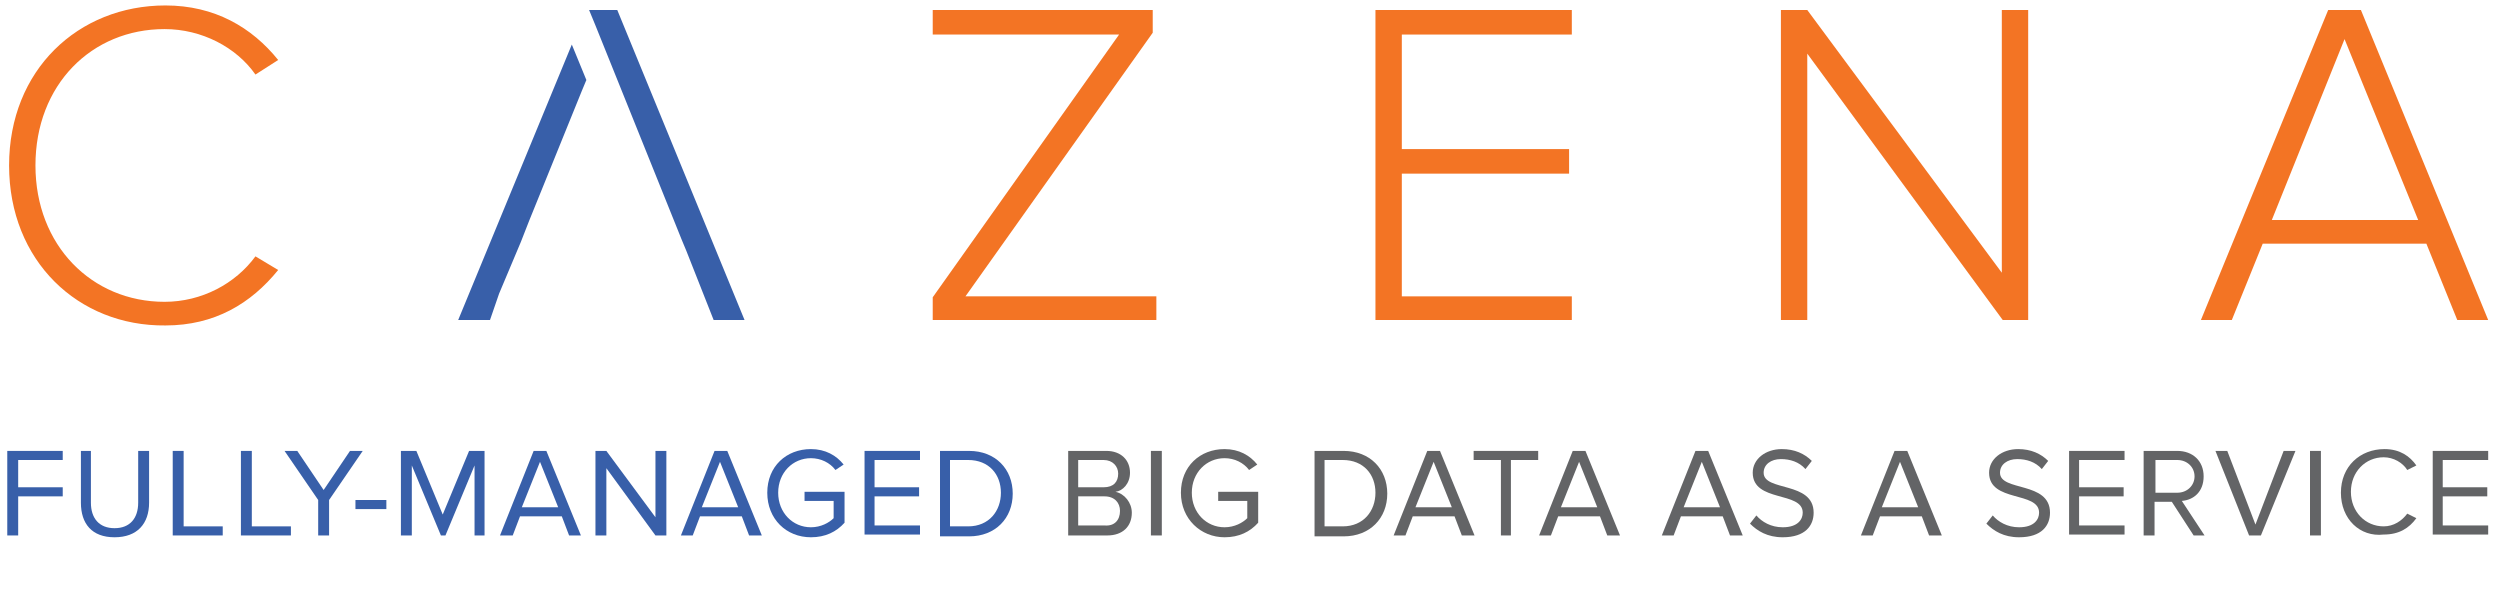
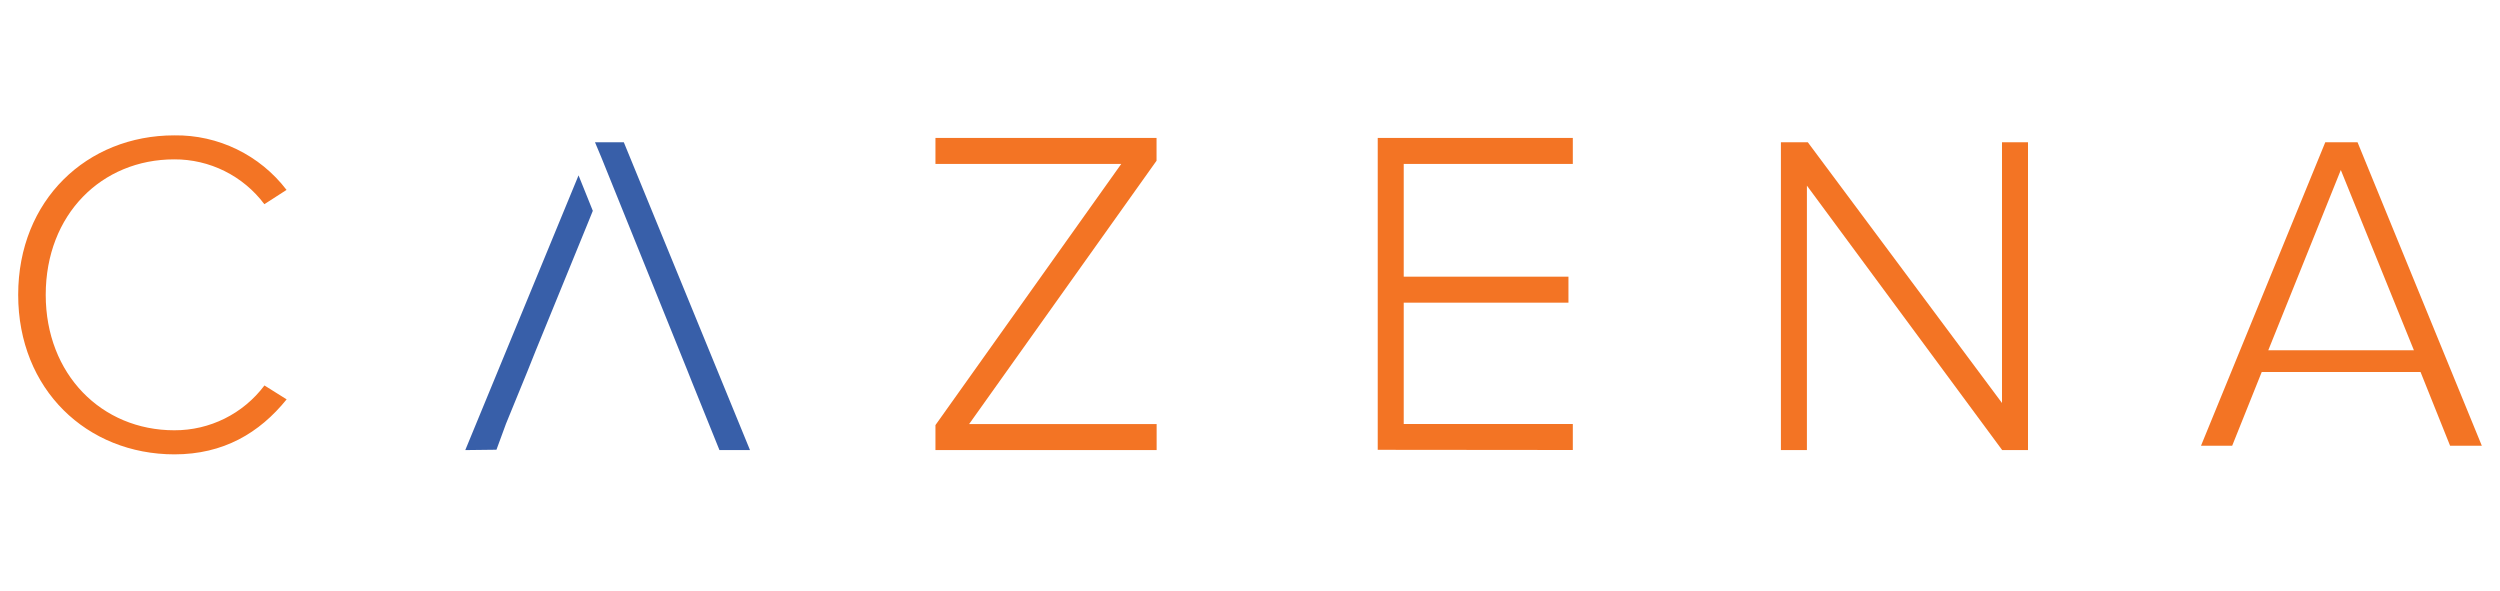
- <svg xmlns="http://www.w3.org/2000/svg" enable-background="new 0 0 275 65" viewBox="0 0 275 65">
-   <path d="m-214-282.3c0-27.3 19.8-45.9 45-45.9 14.1 0 24.7 6.3 32.3 15.7l-6.4 4.1c-5.6-7.7-15.3-12.9-25.9-12.9-20.9 0-37 15.8-37 39 0 22.9 16.1 39 37 39 10.6 0 20.4-5.2 25.9-12.9l6.4 4c-7.8 9.7-18.2 15.8-32.3 15.8-25.2 0-45-18.6-45-45.9" fill="#f37424" />
-   <path d="m50.4-238v-6.6l53.4-75.2h-53.4v-6.9h63v6.5l-53.5 75.3h54.4v6.9z" fill="#f37424" />
-   <path d="m177.1-238v-88.7h56.3v6.9h-48.7v32.9h47.8v6.9h-47.8v35.1h48.7v6.9z" fill="#f37424" />
-   <path d="m356.6-238-55.9-76.2v76.2h-7.6v-88.7h7.7l55.6 75.2v-75.2h7.6v88.7z" fill="#f37424" />
-   <path d="m486.7-238-8.8-21.8h-46.9l-8.8 21.8h-8.8l36.3-88.7h9.4l36.3 88.7zm-32.3-80.6-20.9 51.9h41.9z" fill="#f37424" />
-   <path d="m-39.7-326.8h-8.3l1.9 4.5 24.7 61.2 1.3 3.2 7.9 19.7h8.8z" fill="#385fa9" />
-   <path d="m-48.6-306.8-4.1-10.2-32.6 79 8.9-.1 2.8-7.4 6.1-15 2.4-6 15.1-37z" fill="#385fa9" />
-   <path d="m-214.3-176.5v-24.3h15.9v2.7h-12.9v7.8h12.6v2.7h-12.6v11.1z" fill="#385fa9" />
-   <path d="m-193.4-185.9v-14.8h3v14.8c0 4.4 2.4 7.2 6.9 7.2s6.9-2.8 6.9-7.2v-14.8h3v14.8c0 6-3.3 9.9-9.9 9.9s-9.9-3.9-9.9-9.9z" fill="#385fa9" />
-   <path d="m-167-176.5v-24.3h3v21.6h11.3v2.7z" fill="#385fa9" />
-   <path d="m-147.6-176.5v-24.3h3v21.6h11.3v2.7z" fill="#385fa9" />
-   <path d="m-125.5-176.5v-10.3l-9.6-14h3.5l7.5 11.3 7.5-11.3h3.5l-9.5 14v10.3z" fill="#385fa9" />
-   <path d="m-114.9-184.1v-2.4h8.7v2.4z" fill="#385fa9" />
-   <path d="m-80.6-176.5v-20l-8.3 20h-1.2l-8.2-20v20h-3v-24.3h4.3l7.5 18.3 7.6-18.3h4.3v24.3z" fill="#385fa9" />
-   <path d="m-53.6-176.5-2.1-5.4h-12.1l-2.1 5.4h-3.5l9.7-24.3h3.7l9.8 24.3zm-8.2-21.1-5.2 13.1h10.3z" fill="#385fa9" />
-   <path d="m-29-176.5-14.2-19.4v19.4h-3v-24.3h3.1l14 19v-19h3v24.3z" fill="#385fa9" />
-   <path d="m-2.1-176.5-2.1-5.4h-12.1l-2.1 5.4h-3.6l9.7-24.3h3.7l9.8 24.3zm-8.2-21.1-5.2 13.1h10.3z" fill="#385fa9" />
-   <path d="m3-188.6c0-7.5 5.6-12.5 12.5-12.5 4.3 0 7.3 1.9 9.4 4.5l-2.4 1.5c-1.5-2-4.1-3.3-7-3.3-5.3 0-9.3 4.1-9.3 9.9 0 5.7 4 9.9 9.3 9.9 2.9 0 5.3-1.4 6.5-2.6v-4.9h-8.3v-2.7h11.3v8.8c-2.3 2.5-5.6 4.2-9.5 4.2-6.9-.2-12.5-5.2-12.5-12.8z" fill="#385fa9" />
-   <path d="m30.9-176.5v-24.3h15.9v2.7h-12.9v7.8h12.6v2.7h-12.6v8.4h12.9v2.7z" fill="#385fa9" />
-   <path d="m52.5-176.5v-24.3h8.3c7.5 0 12.4 5.3 12.4 12.2s-4.9 12.1-12.4 12.1zm17.6-12.1c0-5.2-3.3-9.5-9.3-9.5h-5.3v18.9h5.3c5.9.1 9.3-4.2 9.3-9.4z" fill="#385fa9" />
-   <g fill="#636466">
-     <path d="m89.1-176.5v-24.3h10.8c4.2 0 6.8 2.5 6.8 6.2 0 3.1-2 5.1-4.3 5.6 2.6.4 4.7 3.1 4.7 6 0 3.9-2.6 6.5-7 6.5zm14.5-17.6c0-2.2-1.5-3.9-4.2-3.9h-7.3v7.8h7.3c2.8 0 4.2-1.7 4.2-3.9zm.5 10.8c0-2.2-1.5-4.2-4.5-4.2h-7.4v8.4h7.4c2.8 0 4.5-1.6 4.5-4.2z" />
-     <path d="m112.9-176.5v-24.3h3v24.3z" />
-     <path d="m121.5-188.6c0-7.5 5.6-12.5 12.5-12.5 4.3 0 7.3 1.9 9.4 4.5l-2.4 1.5c-1.5-2-4.1-3.3-7-3.3-5.3 0-9.3 4.1-9.3 9.9 0 5.7 4 9.9 9.3 9.9 2.9 0 5.3-1.4 6.5-2.6v-4.9h-8.3v-2.7h11.3v8.8c-2.3 2.5-5.6 4.2-9.5 4.2-6.9-.2-12.5-5.2-12.5-12.8z" />
-     <path d="m159.7-176.5v-24.3h8.3c7.5 0 12.4 5.3 12.4 12.2s-4.9 12.1-12.4 12.1zm17.6-12.1c0-5.2-3.3-9.5-9.3-9.5h-5.3v18.9h5.3c5.8.1 9.3-4.2 9.3-9.4z" />
-     <path d="m202-176.5-2.1-5.4h-12.1l-2.1 5.4h-3.5l9.7-24.3h3.7l9.8 24.3zm-8.2-21.1-5.2 13.1h10.3z" />
-     <path d="m213.1-176.5v-21.5h-7.7v-2.7h18.4v2.7h-7.7v21.6h-3z" />
-     <path d="m243.6-176.5-2.1-5.4h-12.1l-2.1 5.4h-3.5l9.7-24.3h3.7l9.8 24.3zm-8.2-21.1-5.2 13.1h10.3z" />
-     <path d="m278.7-176.5-2.1-5.4h-12.1l-2.1 5.4h-3.5l9.7-24.3h3.7l9.8 24.3zm-8.1-21.1-5.2 13.1h10.3z" />
-     <path d="m284.3-179.9 1.8-2.3c1.6 1.8 4.2 3.5 7.6 3.5 4.3 0 5.7-2.3 5.7-4.2 0-6.3-14.4-2.8-14.4-11.5 0-4 3.6-6.7 8.3-6.7 3.7 0 6.6 1.2 8.6 3.4l-1.8 2.2c-1.8-2-4.4-2.9-7-2.9-2.9 0-5 1.6-5 3.9 0 5.5 14.4 2.3 14.4 11.4 0 3.5-2.4 7.1-8.9 7.1-4.2 0-7.3-1.6-9.3-3.9z" />
-     <path d="m335.6-176.5-2.1-5.4h-12.1l-2.1 5.4h-3.5l9.7-24.3h3.7l9.8 24.3zm-8.2-21.1-5.2 13.1h10.3z" />
-     <path d="m352-179.9 1.8-2.3c1.6 1.8 4.2 3.5 7.6 3.5 4.3 0 5.7-2.3 5.7-4.2 0-6.3-14.4-2.8-14.4-11.5 0-4 3.6-6.7 8.3-6.7 3.7 0 6.6 1.2 8.6 3.4l-1.8 2.2c-1.8-2-4.4-2.9-7-2.9-2.9 0-5 1.6-5 3.9 0 5.5 14.4 2.3 14.4 11.4 0 3.5-2.4 7.1-8.9 7.1-4.3 0-7.3-1.6-9.3-3.9z" />
-     <path d="m375.6-176.5v-24.3h15.9v2.7h-12.9v7.8h12.6v2.7h-12.6v8.4h12.9v2.7z" />
-     <path d="m411.3-176.5-6.2-9.6h-4.8v9.6h-3v-24.3h9.7c4.4 0 7.6 2.8 7.6 7.3 0 4.4-3 6.8-6.3 7.1l6.5 9.9zm.2-16.9c0-2.7-2-4.6-4.8-4.6h-6.4v9.3h6.4c2.8-.1 4.8-2 4.8-4.7z" />
-     <path d="m427.1-176.5-9.7-24.3h3.5l8.2 21 8.2-21h3.5l-9.8 24.3z" />
-     <path d="m444.7-176.5v-24.3h3v24.3z" />
-     <path d="m453.4-188.6c0-7.5 5.5-12.5 12.5-12.5 4.3 0 7.3 2.1 9.2 4.8l-2.5 1.4c-1.4-2-3.9-3.5-6.7-3.5-5.3 0-9.3 4.1-9.3 9.9 0 5.7 4 9.9 9.3 9.9 2.8 0 5.3-1.5 6.7-3.5l2.6 1.4c-2 2.8-4.9 4.8-9.2 4.8-7.2-.1-12.6-5.2-12.6-12.7z" />
-     <path d="m479.8-176.5v-24.3h15.9v2.7h-12.9v7.8h12.6v2.7h-12.6v8.4h12.9v2.7z" />
+ <svg xmlns="http://www.w3.org/2000/svg" version="1.1" id="Layer_1" x="0px" y="0px" viewBox="0 0 275 65" style="enable-background:new 0 0 275 65;" xml:space="preserve">
+   <style type="text/css">
+ 	.st0{fill:#F37424;}
+ 	.st1{fill:#385FA9;}
+ </style>
+   <g>
+     <path class="st0" d="M2,32.43c0-10.43,7.57-17.54,17.17-17.54c4.83-0.07,9.41,2.16,12.35,6l-2.44,1.57   c-2.34-3.12-6.02-4.95-9.92-4.93c-7.97,0-14.13,6.05-14.13,14.9c0,8.75,6.15,14.9,14.14,14.9c3.9,0.02,7.58-1.81,9.92-4.93   l2.44,1.53c-3,3.71-6.96,6.05-12.35,6.05C9.57,49.97,2,42.86,2,32.43z" />
+     <path class="st0" d="M102.9,49.51v-2.75l20.44-28.73H102.9v-2.86h24.32v2.51L106.6,46.65h20.63v2.86L102.9,49.51z" />
+     <path class="st0" d="M151.55,49.48V15.17h21.46v2.86h-18.6v12.4h18.12v2.86h-18.12v13.35h18.6v2.86L151.55,49.48z" />
+     <path class="st0" d="M220.24,49.51l-21.48-29.09v29.09h-2.86V15.65h2.96l21.36,28.68V15.65h2.86v33.86H220.24z" />
+     <path class="st0" d="M269.51,49.03l-3.25-8.11h-17.47l-3.25,8.11h-3.43l13.67-33.38h3.55L273,49.03H269.51z M257.49,18.7   l-7.98,19.83h16.02L257.49,18.7z" />
+     <polygon class="st1" points="68.62,15.65 65.45,15.65 66.17,17.37 66.17,17.37 75.62,40.77 75.62,40.77 76.1,41.98 79.14,49.51    82.5,49.51  " />
+     <polygon class="st1" points="65.21,23.19 63.64,19.29 51.18,49.51 54.61,49.47 55.66,46.61 58,40.89 58.92,38.59 58.92,38.59    64.7,24.45 64.7,24.45  " />
  </g>
-   <path d="m1 18.2c0-10.5 7.6-17.6 17.2-17.6 5.4 0 9.5 2.4 12.4 6l-2.5 1.6c-2.1-3-5.9-5-10-5-8 0-14.2 6.1-14.2 15 0 8.8 6.2 15 14.2 15 4.1 0 7.8-2 10-5l2.5 1.5c-3 3.7-7 6.1-12.4 6.1-9.6.1-17.2-7.1-17.2-17.6" fill="#f37424" />
-   <path d="m102.6 35.2v-2.5l20.5-28.9h-20.5v-2.7h24.2v2.5l-20.6 29h21v2.6z" fill="#f37424" />
-   <path d="m151.3 35.2v-34.1h21.6v2.7h-18.7v12.6h18.4v2.7h-18.4v13.5h18.7v2.6z" fill="#f37424" />
-   <path d="m220.3 35.2-21.5-29.3v29.3h-2.9v-34.1h2.9l21.4 28.9v-28.9h2.9v34.1z" fill="#f37424" />
-   <path d="m270.3 35.2-3.4-8.4h-18l-3.4 8.4h-3.4l14-34.1h3.6l14 34.1zm-12.4-30.9-8 19.9h16.1z" fill="#f37424" />
-   <path d="m67.9 1.1h-3.1l.7 1.7 9.5 23.6.5 1.2 3 7.6h3.4z" fill="#385fa9" />
-   <path d="m64.5 8.8-1.6-3.9-12.5 30.3h3.5l1-2.9 2.4-5.7.9-2.3 5.8-14.3z" fill="#385fa9" />
-   <path d="m.8 58.9v-9.3h6.1v1h-4.9v3h4.9v1h-4.9v4.3z" fill="#385fa9" />
-   <path d="m8.9 55.3v-5.7h1.1v5.7c0 1.7.9 2.8 2.6 2.8s2.6-1.1 2.6-2.8v-5.7h1.2v5.7c0 2.3-1.3 3.8-3.8 3.8s-3.7-1.5-3.7-3.8z" fill="#385fa9" />
-   <path d="m19 58.9v-9.3h1.2v8.3h4.3v1z" fill="#385fa9" />
-   <path d="m26.5 58.9v-9.3h1.2v8.3h4.3v1z" fill="#385fa9" />
-   <path d="m35 58.9v-3.9l-3.7-5.4h1.4l2.9 4.3 2.9-4.3h1.4l-3.7 5.4v3.9z" fill="#385fa9" />
-   <path d="m39.1 56v-1h3.4v1z" fill="#385fa9" />
-   <path d="m52.2 58.9v-7.7l-3.2 7.7h-.5l-3.2-7.7v7.7h-1.2v-9.3h1.7l2.9 7 2.9-7h1.7v9.3z" fill="#385fa9" />
-   <path d="m62.6 58.9-.8-2.1h-4.6l-.8 2.1h-1.4l3.7-9.3h1.4l3.8 9.3zm-3.2-8.1-2 5h4z" fill="#385fa9" />
-   <path d="m72.1 58.9-5.4-7.4v7.4h-1.2v-9.3h1.2l5.4 7.3v-7.3h1.2v9.3z" fill="#385fa9" />
-   <path d="m82.4 58.9-.8-2.1h-4.6l-.8 2.1h-1.3l3.7-9.3h1.4l3.8 9.3zm-3.2-8.1-2 5h4z" fill="#385fa9" />
-   <path d="m84.4 54.2c0-2.9 2.1-4.8 4.8-4.8 1.6 0 2.8.7 3.6 1.7l-.9.6c-.6-.8-1.6-1.3-2.7-1.3-2 0-3.6 1.6-3.6 3.8s1.6 3.8 3.6 3.8c1.1 0 2-.5 2.5-1v-1.9h-3.2v-1h4.4v3.4c-.9 1-2.1 1.6-3.7 1.6-2.7 0-4.8-2-4.8-4.9z" fill="#385fa9" />
-   <path d="m95.1 58.9v-9.3h6.1v1h-5v3h4.9v1h-4.9v3.2h5v1h-6.1z" fill="#385fa9" />
-   <path d="m103.4 58.9v-9.3h3.2c2.9 0 4.8 2 4.8 4.7s-1.9 4.7-4.8 4.7h-3.2zm6.7-4.7c0-2-1.3-3.6-3.6-3.6h-2v7.3h2c2.3 0 3.6-1.7 3.6-3.7z" fill="#385fa9" />
-   <path d="m117.5 58.9v-9.3h4.2c1.6 0 2.6 1 2.6 2.4 0 1.2-.8 2-1.6 2.1 1 .2 1.8 1.2 1.8 2.3 0 1.5-1 2.5-2.7 2.5zm5.5-6.8c0-.8-.6-1.5-1.6-1.5h-2.8v3h2.8c1.1 0 1.6-.6 1.6-1.5zm.2 4.1c0-.9-.6-1.6-1.7-1.6h-2.9v3.2h2.9c1.1.1 1.7-.6 1.7-1.6z" fill="#636466" />
-   <path d="m126.6 58.9v-9.3h1.2v9.3z" fill="#636466" />
-   <path d="m129.9 54.2c0-2.9 2.1-4.8 4.8-4.8 1.6 0 2.8.7 3.6 1.7l-.9.6c-.6-.8-1.6-1.3-2.7-1.3-2 0-3.6 1.6-3.6 3.8s1.6 3.8 3.6 3.8c1.1 0 2-.5 2.5-1v-1.9h-3.2v-1h4.4v3.4c-.9 1-2.1 1.6-3.7 1.6-2.6 0-4.8-2-4.8-4.9z" fill="#636466" />
-   <path d="m144.6 58.9v-9.3h3.2c2.9 0 4.8 2 4.8 4.7s-1.9 4.7-4.8 4.7h-3.2zm6.7-4.7c0-2-1.3-3.6-3.6-3.6h-2v7.3h2c2.3 0 3.6-1.7 3.6-3.7z" fill="#636466" />
-   <path d="m160.8 58.9-.8-2.1h-4.6l-.8 2.1h-1.3l3.7-9.3h1.4l3.8 9.3zm-3.1-8.1-2 5h4z" fill="#636466" />
-   <path d="m165.1 58.9v-8.3h-3v-1h7.1v1h-3v8.3z" fill="#636466" />
-   <path d="m176.8 58.9-.8-2.1h-4.6l-.8 2.1h-1.3l3.7-9.3h1.4l3.8 9.3zm-3.1-8.1-2 5h4z" fill="#636466" />
-   <path d="m190.3 58.9-.8-2.1h-4.6l-.8 2.1h-1.3l3.7-9.3h1.4l3.8 9.3zm-3.1-8.1-2 5h4z" fill="#636466" />
-   <path d="m192.5 57.6.7-.9c.6.7 1.6 1.3 2.9 1.3 1.7 0 2.2-.9 2.2-1.6 0-2.4-5.5-1.1-5.5-4.4 0-1.5 1.4-2.6 3.2-2.6 1.4 0 2.5.5 3.3 1.3l-.7.9c-.7-.8-1.7-1.1-2.7-1.1-1.1 0-1.9.6-1.9 1.5 0 2.1 5.5.9 5.5 4.4 0 1.4-.9 2.7-3.4 2.7-1.7 0-2.8-.7-3.6-1.5z" fill="#636466" />
-   <path d="m212.2 58.9-.8-2.1h-4.6l-.8 2.1h-1.3l3.7-9.3h1.4l3.8 9.3zm-3.2-8.1-2 5h4z" fill="#636466" />
-   <path d="m218.5 57.6.7-.9c.6.7 1.6 1.3 2.9 1.3 1.7 0 2.2-.9 2.2-1.6 0-2.4-5.5-1.1-5.5-4.4 0-1.5 1.4-2.6 3.2-2.6 1.4 0 2.5.5 3.3 1.3l-.7.9c-.7-.8-1.7-1.1-2.7-1.1-1.1 0-1.9.6-1.9 1.5 0 2.1 5.5.9 5.5 4.4 0 1.4-.9 2.7-3.4 2.7-1.7 0-2.8-.7-3.6-1.5z" fill="#636466" />
-   <path d="m227.6 58.9v-9.3h6.1v1h-5v3h4.9v1h-4.9v3.2h5v1h-6.1z" fill="#636466" />
-   <path d="m241.3 58.9-2.4-3.7h-1.9v3.7h-1.2v-9.3h3.7c1.7 0 2.9 1.1 2.9 2.8s-1.1 2.6-2.4 2.7l2.5 3.8zm.1-6.5c0-1-.8-1.8-1.9-1.8h-2.4v3.6h2.4c1.1 0 1.9-.8 1.9-1.8z" fill="#636466" />
-   <path d="m247.4 58.9-3.7-9.3h1.3l3.1 8.1 3.1-8.1h1.3l-3.8 9.3z" fill="#636466" />
-   <path d="m254.1 58.9v-9.3h1.2v9.3z" fill="#636466" />
-   <path d="m257.5 54.2c0-2.9 2.1-4.8 4.8-4.8 1.7 0 2.8.8 3.5 1.8l-1 .5c-.5-.8-1.5-1.4-2.6-1.4-2 0-3.6 1.6-3.6 3.8s1.6 3.8 3.6 3.8c1.1 0 2-.6 2.6-1.4l1 .5c-.8 1.1-1.9 1.8-3.6 1.8-2.6.3-4.7-1.7-4.7-4.6z" fill="#636466" />
-   <path d="m267.6 58.9v-9.3h6.1v1h-5v3h4.9v1h-4.9v3.2h5v1h-6.1z" fill="#636466" />
</svg>
